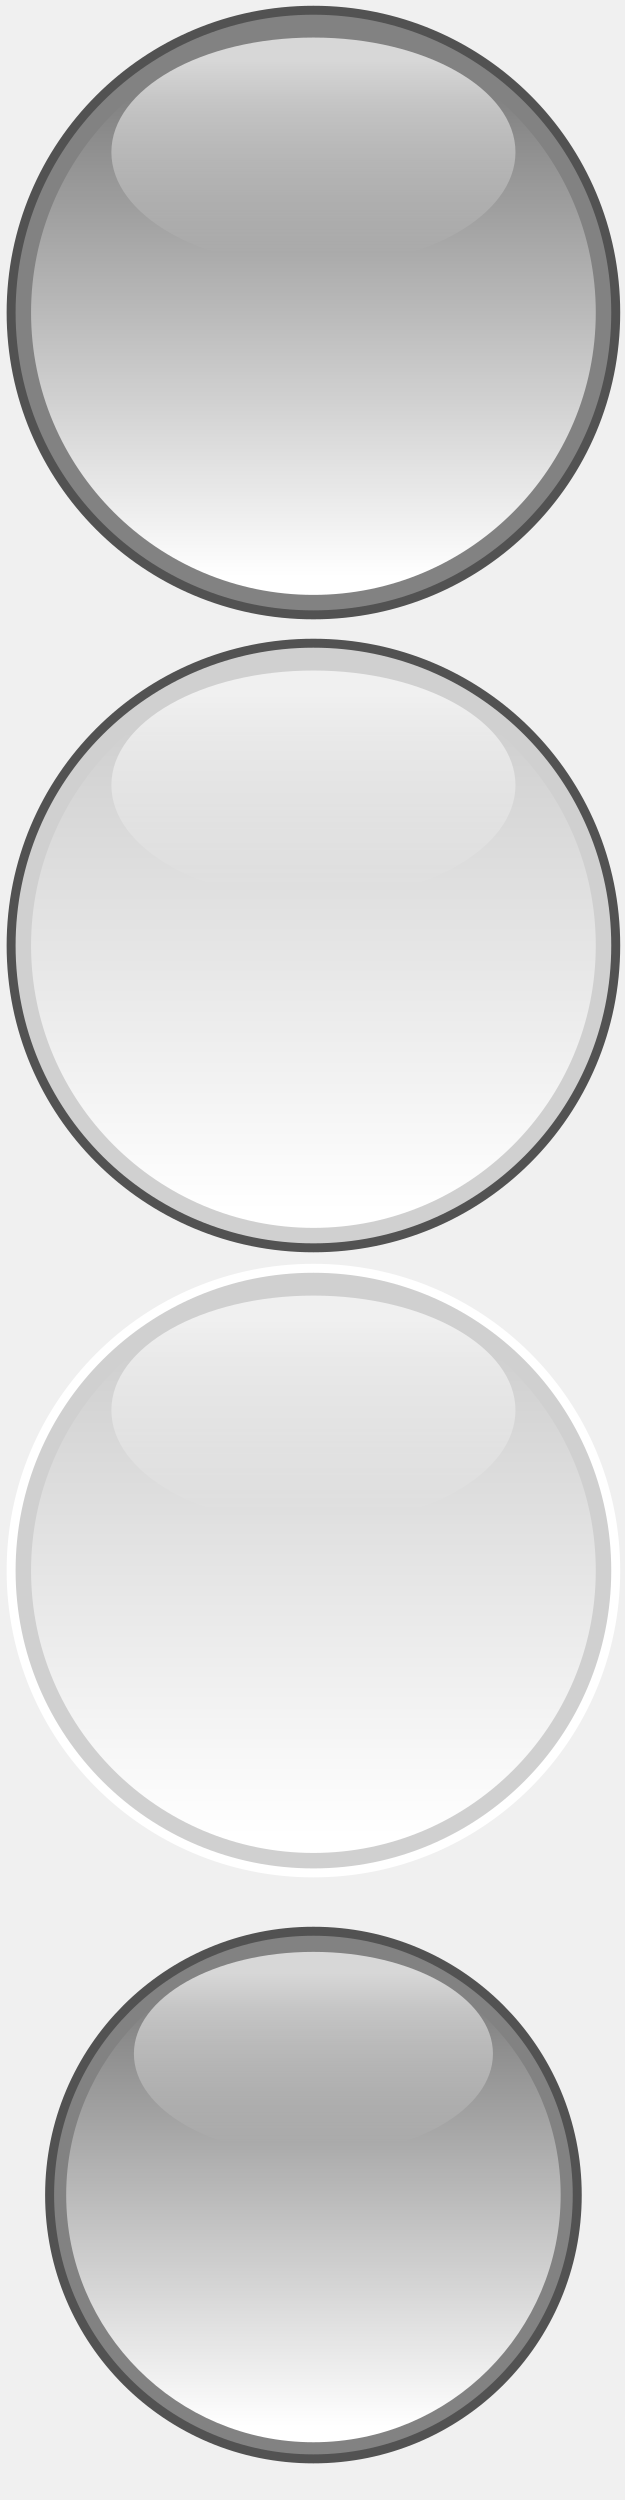
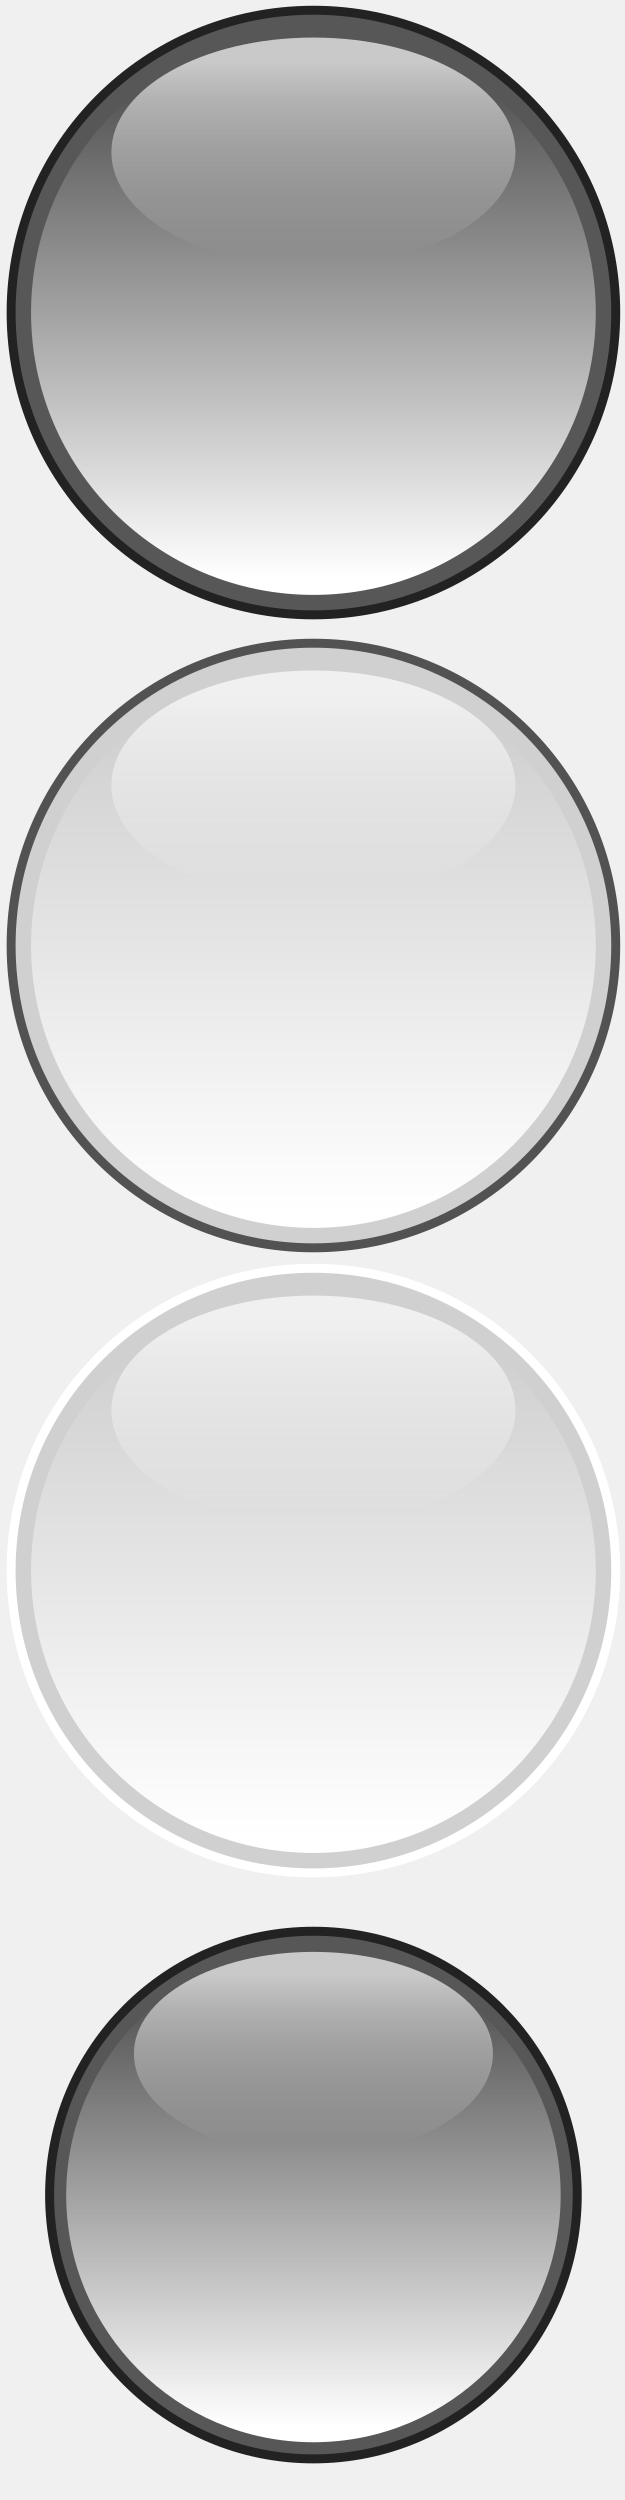
- <svg xmlns="http://www.w3.org/2000/svg" xmlns:xlink="http://www.w3.org/1999/xlink" width="50px" height="200px" id="svg5841">
+ <svg xmlns="http://www.w3.org/2000/svg" xmlns:xlink="http://www.w3.org/1999/xlink" id="svg5841" height="200px" width="50px">
  <defs id="defs3">
-     <linearGradient xlink:href="#linearGradient2900" id="linearGradient4939" gradientUnits="userSpaceOnUse" gradientTransform="matrix(5.147738e-2,8.605674e-3,-5.724703e-3,3.424387e-2,75.35825,712.3937)" x1="79.663" y1="45.531" x2="222.744" y2="294.717" />
-     <radialGradient xlink:href="#linearGradient2130" id="radialGradient4937" gradientUnits="userSpaceOnUse" gradientTransform="matrix(4.283577e-2,0,0,4.230263e-2,74.67327,712.1648)" cx="233.285" cy="295.419" fx="233.285" fy="295.419" r="406.575" />
-     <linearGradient xlink:href="#linearGradient2900" id="linearGradient4935" gradientUnits="userSpaceOnUse" gradientTransform="matrix(5.147738e-2,8.605674e-3,-5.724703e-3,3.424387e-2,86.19294,712.3937)" x1="79.663" y1="45.531" x2="222.744" y2="294.717" />
-     <radialGradient xlink:href="#linearGradient2130" id="radialGradient4933" gradientUnits="userSpaceOnUse" gradientTransform="matrix(4.283577e-2,0,0,4.230263e-2,85.50803,712.1648)" cx="233.285" cy="295.419" fx="233.285" fy="295.419" r="406.575" />
-     <radialGradient xlink:href="#linearGradient3572" id="radialGradient4931" gradientUnits="userSpaceOnUse" gradientTransform="matrix(2.466187,0,0,0.408841,-152.4062,-216.4038)" cx="142.693" cy="642.584" fx="142.693" fy="642.584" r="163.601" />
-     <linearGradient xlink:href="#linearGradient3572" id="linearGradient4929" gradientUnits="userSpaceOnUse" gradientTransform="matrix(1.157577,0,0,1.157577,-208.0488,-280.9944)" x1="362.267" y1="528.351" x2="362.267" y2="315.582" />
-     <linearGradient xlink:href="#linearGradient3572" id="linearGradient4953" gradientUnits="userSpaceOnUse" gradientTransform="matrix(0.954811,0,0,0.954811,-108.713,-686.8166)" x1="142.104" y1="761.957" x2="142.104" y2="728.535" />
-     <linearGradient xlink:href="#linearGradient2900" id="linearGradient4972" gradientUnits="userSpaceOnUse" gradientTransform="matrix(6.143872e-2,1.027095e-2,-6.832485e-3,4.087037e-2,235.3708,684.1136)" x1="79.663" y1="45.531" x2="222.744" y2="294.717" />
-     <radialGradient xlink:href="#linearGradient2130" id="radialGradient4970" gradientUnits="userSpaceOnUse" gradientTransform="matrix(5.112491e-2,0,0,5.048860e-2,234.5533,683.8408)" cx="233.285" cy="295.419" fx="233.285" fy="295.419" r="406.575" />
-     <linearGradient xlink:href="#linearGradient2900" id="linearGradient4968" gradientUnits="userSpaceOnUse" gradientTransform="matrix(1.212334,0.18304,-0.121762,0.806471,82.37292,420.7108)" x1="79.663" y1="45.531" x2="222.744" y2="294.717" />
-     <radialGradient xlink:href="#linearGradient2130" id="radialGradient4966" gradientUnits="userSpaceOnUse" gradientTransform="matrix(1.006284,0,0,0.993756,73.11722,421.5058)" cx="233.285" cy="295.419" fx="233.285" fy="295.419" r="406.575" />
+     <linearGradient y2="294.717" x2="222.744" y1="45.531" x1="79.663" gradientTransform="matrix(5.147738e-2,8.605674e-3,-5.724703e-3,3.424387e-2,75.35825,712.3937)" gradientUnits="userSpaceOnUse" id="linearGradient4939" xlink:href="#linearGradient2900" />
+     <radialGradient r="406.575" fy="295.419" fx="233.285" cy="295.419" cx="233.285" gradientTransform="matrix(4.283577e-2,0,0,4.230263e-2,74.67327,712.1648)" gradientUnits="userSpaceOnUse" id="radialGradient4937" xlink:href="#linearGradient2130" />
+     <linearGradient y2="294.717" x2="222.744" y1="45.531" x1="79.663" gradientTransform="matrix(5.147738e-2,8.605674e-3,-5.724703e-3,3.424387e-2,86.19294,712.3937)" gradientUnits="userSpaceOnUse" id="linearGradient4935" xlink:href="#linearGradient2900" />
+     <radialGradient r="406.575" fy="295.419" fx="233.285" cy="295.419" cx="233.285" gradientTransform="matrix(4.283577e-2,0,0,4.230263e-2,85.50803,712.1648)" gradientUnits="userSpaceOnUse" id="radialGradient4933" xlink:href="#linearGradient2130" />
+     <radialGradient r="163.601" fy="642.584" fx="142.693" cy="642.584" cx="142.693" gradientTransform="matrix(2.466187,0,0,0.408841,-152.4062,-216.4038)" gradientUnits="userSpaceOnUse" id="radialGradient4931" xlink:href="#linearGradient3572" />
+     <linearGradient y2="315.582" x2="362.267" y1="528.351" x1="362.267" gradientTransform="matrix(1.157577,0,0,1.157577,-208.0488,-280.9944)" gradientUnits="userSpaceOnUse" id="linearGradient4929" xlink:href="#linearGradient3572" />
+     <linearGradient y2="728.535" x2="142.104" y1="761.957" x1="142.104" gradientTransform="matrix(0.954811,0,0,0.954811,-108.713,-686.8166)" gradientUnits="userSpaceOnUse" id="linearGradient4953" xlink:href="#linearGradient3572" />
+     <linearGradient y2="294.717" x2="222.744" y1="45.531" x1="79.663" gradientTransform="matrix(6.143872e-2,1.027095e-2,-6.832485e-3,4.087037e-2,235.3708,684.1136)" gradientUnits="userSpaceOnUse" id="linearGradient4972" xlink:href="#linearGradient2900" />
+     <radialGradient r="406.575" fy="295.419" fx="233.285" cy="295.419" cx="233.285" gradientTransform="matrix(5.112491e-2,0,0,5.048860e-2,234.5533,683.8408)" gradientUnits="userSpaceOnUse" id="radialGradient4970" xlink:href="#linearGradient2130" />
+     <linearGradient y2="294.717" x2="222.744" y1="45.531" x1="79.663" gradientTransform="matrix(1.212334,0.18304,-0.121762,0.806471,82.37292,420.7108)" gradientUnits="userSpaceOnUse" id="linearGradient4968" xlink:href="#linearGradient2900" />
+     <radialGradient r="406.575" fy="295.419" fx="233.285" cy="295.419" cx="233.285" gradientTransform="matrix(1.006284,0,0,0.993756,73.11722,421.5058)" gradientUnits="userSpaceOnUse" id="radialGradient4966" xlink:href="#linearGradient2130" />
    <linearGradient id="linearGradient2900">
-       <stop style="stop-color:#ffffff;stop-opacity:1;" offset="0" id="stop2902" />
-       <stop style="stop-color:#ffffff;stop-opacity:0;" offset="1" id="stop2904" />
+       <stop id="stop2902" offset="0" style="stop-color:#ffffff;stop-opacity:1;" />
+       <stop id="stop2904" offset="1" style="stop-color:#ffffff;stop-opacity:0;" />
    </linearGradient>
-     <linearGradient xlink:href="#linearGradient2900" id="linearGradient4964" gradientUnits="userSpaceOnUse" gradientTransform="matrix(1.212334,0.18304,-0.121762,0.806471,228.6046,420.7108)" x1="79.663" y1="45.531" x2="222.744" y2="294.717" />
+     <linearGradient y2="294.717" x2="222.744" y1="45.531" x1="79.663" gradientTransform="matrix(1.212334,0.18304,-0.121762,0.806471,228.6046,420.7108)" gradientUnits="userSpaceOnUse" id="linearGradient4964" xlink:href="#linearGradient2900" />
    <linearGradient id="linearGradient2130">
-       <stop style="stop-color:#f9ff28;stop-opacity:1;" offset="0" id="stop2132" />
-       <stop style="stop-color:#ff8d00;stop-opacity:1;" offset="1" id="stop2134" />
+       <stop id="stop2132" offset="0" style="stop-color:#f9ff28;stop-opacity:1;" />
+       <stop id="stop2134" offset="1" style="stop-color:#ff8d00;stop-opacity:1;" />
    </linearGradient>
-     <radialGradient xlink:href="#linearGradient2130" id="radialGradient4962" gradientUnits="userSpaceOnUse" gradientTransform="matrix(1.006284,0,0,0.993756,218.9398,421.5058)" cx="233.285" cy="295.419" fx="233.285" fy="295.419" r="406.575" />
+     <radialGradient r="406.575" fy="295.419" fx="233.285" cy="295.419" cx="233.285" gradientTransform="matrix(1.006284,0,0,0.993756,218.9398,421.5058)" gradientUnits="userSpaceOnUse" id="radialGradient4962" xlink:href="#linearGradient2130" />
    <linearGradient id="linearGradient3572">
-       <stop id="stop3574" offset="0" style="stop-color:#ffffff;stop-opacity:1;" />
-       <stop id="stop3576" offset="1" style="stop-color:#ffffff;stop-opacity:0;" />
+       <stop style="stop-color:#ffffff;stop-opacity:1;" offset="0" id="stop3574" />
+       <stop style="stop-color:#ffffff;stop-opacity:0;" offset="1" id="stop3576" />
    </linearGradient>
-     <linearGradient xlink:href="#linearGradient3572" id="linearGradient4940" gradientUnits="userSpaceOnUse" gradientTransform="matrix(1.064551,0,0,0.603992,-121.3425,-547.3395)" x1="137.114" y1="916.769" x2="137.114" y2="937.809" />
-     <linearGradient xlink:href="#linearGradient2900" id="linearGradient5900" gradientUnits="userSpaceOnUse" gradientTransform="matrix(5.147738e-2,8.605674e-3,-5.724703e-3,3.424387e-2,12.76315,57.265)" x1="79.663" y1="45.531" x2="222.744" y2="294.717" />
-     <radialGradient xlink:href="#linearGradient2130" id="radialGradient5903" gradientUnits="userSpaceOnUse" gradientTransform="matrix(4.283577e-2,0,0,4.230263e-2,12.07817,57.0361)" cx="233.285" cy="295.419" fx="233.285" fy="295.419" r="406.575" />
-     <linearGradient xlink:href="#linearGradient2900" id="linearGradient5906" gradientUnits="userSpaceOnUse" gradientTransform="matrix(5.147738e-2,8.605674e-3,-5.724703e-3,3.424387e-2,23.59784,57.265)" x1="79.663" y1="45.531" x2="222.744" y2="294.717" />
-     <radialGradient xlink:href="#linearGradient2130" id="radialGradient5910" gradientUnits="userSpaceOnUse" gradientTransform="matrix(4.283577e-2,0,0,4.230263e-2,22.91293,57.0361)" cx="233.285" cy="295.419" fx="233.285" fy="295.419" r="406.575" />
-     <linearGradient xlink:href="#linearGradient3572" id="linearGradient5937" gradientUnits="userSpaceOnUse" gradientTransform="matrix(0.954811,0,0,0.954811,-108.713,-686.8166)" x1="142.104" y1="761.957" x2="142.104" y2="728.535" />
-     <linearGradient xlink:href="#linearGradient3572" id="linearGradient5939" gradientUnits="userSpaceOnUse" gradientTransform="matrix(1.064551,0,0,0.603992,-121.3425,-547.3395)" x1="137.114" y1="916.769" x2="137.114" y2="937.809" />
-     <linearGradient y2="728.535" x2="142.104" y1="761.957" x1="142.104" gradientTransform="matrix(0.954811,0,0,0.954811,-108.713,-686.8166)" gradientUnits="userSpaceOnUse" id="linearGradient1345" xlink:href="#linearGradient3572" />
-     <linearGradient y2="937.809" x2="137.114" y1="916.769" x1="137.114" gradientTransform="matrix(1.064551,0,0,0.603992,-121.3425,-547.3395)" gradientUnits="userSpaceOnUse" id="linearGradient1347" xlink:href="#linearGradient3572" />
-     <linearGradient xlink:href="#linearGradient3572" id="linearGradient2920" gradientUnits="userSpaceOnUse" gradientTransform="matrix(1.13769,0,0,0.645489,-131.3229,-433.9075)" x1="137.114" y1="916.769" x2="137.114" y2="937.809" />
-     <linearGradient xlink:href="#linearGradient3572" id="linearGradient2923" gradientUnits="userSpaceOnUse" gradientTransform="matrix(1.005515,0,0,1.005515,-115.7397,-571.9903)" x1="142.104" y1="761.957" x2="142.104" y2="728.535" />
+     <linearGradient y2="937.809" x2="137.114" y1="916.769" x1="137.114" gradientTransform="matrix(1.064551,0,0,0.603992,-121.3425,-547.3395)" gradientUnits="userSpaceOnUse" id="linearGradient4940" xlink:href="#linearGradient3572" />
+     <linearGradient y2="294.717" x2="222.744" y1="45.531" x1="79.663" gradientTransform="matrix(5.147738e-2,8.605674e-3,-5.724703e-3,3.424387e-2,12.76315,57.265)" gradientUnits="userSpaceOnUse" id="linearGradient5900" xlink:href="#linearGradient2900" />
+     <radialGradient r="406.575" fy="295.419" fx="233.285" cy="295.419" cx="233.285" gradientTransform="matrix(4.283577e-2,0,0,4.230263e-2,12.07817,57.0361)" gradientUnits="userSpaceOnUse" id="radialGradient5903" xlink:href="#linearGradient2130" />
+     <linearGradient y2="294.717" x2="222.744" y1="45.531" x1="79.663" gradientTransform="matrix(5.147738e-2,8.605674e-3,-5.724703e-3,3.424387e-2,23.59784,57.265)" gradientUnits="userSpaceOnUse" id="linearGradient5906" xlink:href="#linearGradient2900" />
+     <radialGradient r="406.575" fy="295.419" fx="233.285" cy="295.419" cx="233.285" gradientTransform="matrix(4.283577e-2,0,0,4.230263e-2,22.91293,57.0361)" gradientUnits="userSpaceOnUse" id="radialGradient5910" xlink:href="#linearGradient2130" />
+     <linearGradient y2="728.535" x2="142.104" y1="761.957" x1="142.104" gradientTransform="matrix(0.954811,0,0,0.954811,-108.713,-686.8166)" gradientUnits="userSpaceOnUse" id="linearGradient5937" xlink:href="#linearGradient3572" />
+     <linearGradient y2="937.809" x2="137.114" y1="916.769" x1="137.114" gradientTransform="matrix(1.064551,0,0,0.603992,-121.3425,-547.3395)" gradientUnits="userSpaceOnUse" id="linearGradient5939" xlink:href="#linearGradient3572" />
+     <linearGradient xlink:href="#linearGradient3572" id="linearGradient1345" gradientUnits="userSpaceOnUse" gradientTransform="matrix(0.954811,0,0,0.954811,-108.713,-686.8166)" x1="142.104" y1="761.957" x2="142.104" y2="728.535" />
+     <linearGradient xlink:href="#linearGradient3572" id="linearGradient1347" gradientUnits="userSpaceOnUse" gradientTransform="matrix(1.064551,0,0,0.603992,-121.3425,-547.3395)" x1="137.114" y1="916.769" x2="137.114" y2="937.809" />
+     <linearGradient y2="937.809" x2="137.114" y1="916.769" x1="137.114" gradientTransform="matrix(1.13769,0,0,0.645489,-131.3229,-433.9075)" gradientUnits="userSpaceOnUse" id="linearGradient2920" xlink:href="#linearGradient3572" />
+     <linearGradient y2="728.535" x2="142.104" y1="761.957" x1="142.104" gradientTransform="matrix(1.005515,0,0,1.005515,-115.7397,-571.9903)" gradientUnits="userSpaceOnUse" id="linearGradient2923" xlink:href="#linearGradient3572" />
  </defs>
  <g id="layer1">
    <g id="g1350">
-       <path style="fill:#828282;fill-opacity:1;stroke:#525252;stroke-width:0.717;stroke-linecap:round;stroke-linejoin:round;stroke-miterlimit:4;stroke-opacity:1" d="M 25.074,0.819 C 38.472,0.819 49.258,11.605 49.258,25.003 C 49.258,38.401 38.472,49.188 25.074,49.188 C 11.676,49.188 0.889,38.401 0.889,25.003 C 0.889,11.605 11.676,0.819 25.074,0.819 z " id="rect4031" />
-       <g transform="matrix(1.202713,0,0,1.202713,-4.993899,-2.751169)" id="g5927">
-         <rect ry="38.235" rx="38.235" y="4.295" x="6.218" height="37.563" width="37.563" id="rect3396" style="fill:url(#linearGradient4953);fill-opacity:1;stroke:none;stroke-width:0.583;stroke-linecap:round;stroke-linejoin:round;stroke-miterlimit:4;stroke-opacity:1" />
-         <rect ry="25.169" rx="25.169" y="4.785" x="11.561" height="15.25" width="26.878" id="rect1860" style="opacity:0.679;fill:url(#linearGradient4940);fill-opacity:1;stroke:none;stroke-width:13.633;stroke-linecap:round;stroke-linejoin:round;stroke-miterlimit:4;stroke-opacity:1" />
+       <path id="rect4031" d="M 25.074,0.819 C 38.472,0.819 49.258,11.605 49.258,25.003 C 49.258,38.401 38.472,49.188 25.074,49.188 C 11.676,49.188 0.889,38.401 0.889,25.003 C 0.889,11.605 11.676,0.819 25.074,0.819 z " style="fill:#575757;fill-opacity:1;stroke:#222222;stroke-width:0.717;stroke-linecap:round;stroke-linejoin:round;stroke-miterlimit:4;stroke-opacity:1" />
+       <g id="g5927" transform="matrix(1.202713,0,0,1.202713,-4.993899,-2.751169)">
+         <rect style="fill:url(#linearGradient4953);fill-opacity:1;stroke:none;stroke-width:0.583;stroke-linecap:round;stroke-linejoin:round;stroke-miterlimit:4;stroke-opacity:1" id="rect3396" width="37.563" height="37.563" x="6.218" y="4.295" rx="38.235" ry="38.235" />
+         <rect style="opacity:0.679;fill:url(#linearGradient4940);fill-opacity:1;stroke:none;stroke-width:13.633;stroke-linecap:round;stroke-linejoin:round;stroke-miterlimit:4;stroke-opacity:1" id="rect1860" width="26.878" height="15.25" x="11.561" y="4.785" rx="25.169" ry="25.169" />
      </g>
    </g>
    <g id="g1344">
-       <path style="fill:#d0d0d0;fill-opacity:1;stroke:#525252;stroke-width:0.717;stroke-linecap:round;stroke-linejoin:round;stroke-miterlimit:4;stroke-opacity:1" d="M 25.074,51.457 C 38.472,51.457 49.258,62.243 49.258,75.641 C 49.258,89.04 38.472,99.826 25.074,99.826 C 11.676,99.826 0.889,89.04 0.889,75.641 C 0.889,62.243 11.676,51.457 25.074,51.457 z " id="rect4075" />
-       <g id="g5931" transform="matrix(1.202713,0,0,1.202713,-4.993899,47.88703)">
-         <rect ry="38.235" rx="38.235" y="4.295" x="6.218" height="37.563" width="37.563" id="rect5933" style="fill:url(#linearGradient5937);fill-opacity:1;stroke:none;stroke-width:0.583;stroke-linecap:round;stroke-linejoin:round;stroke-miterlimit:4;stroke-opacity:1" />
-         <rect ry="25.169" rx="25.169" y="4.785" x="11.561" height="15.25" width="26.878" id="rect5935" style="opacity:0.679;fill:url(#linearGradient5939);fill-opacity:1;stroke:none;stroke-width:13.633;stroke-linecap:round;stroke-linejoin:round;stroke-miterlimit:4;stroke-opacity:1" />
+       <path id="rect4075" d="M 25.074,51.457 C 38.472,51.457 49.258,62.243 49.258,75.641 C 49.258,89.04 38.472,99.826 25.074,99.826 C 11.676,99.826 0.889,89.04 0.889,75.641 C 0.889,62.243 11.676,51.457 25.074,51.457 z " style="fill:#d0d0d0;fill-opacity:1;stroke:#525252;stroke-width:0.717;stroke-linecap:round;stroke-linejoin:round;stroke-miterlimit:4;stroke-opacity:1" />
+       <g transform="matrix(1.202713,0,0,1.202713,-4.993899,47.88703)" id="g5931">
+         <rect style="fill:url(#linearGradient5937);fill-opacity:1;stroke:none;stroke-width:0.583;stroke-linecap:round;stroke-linejoin:round;stroke-miterlimit:4;stroke-opacity:1" id="rect5933" width="37.563" height="37.563" x="6.218" y="4.295" rx="38.235" ry="38.235" />
+         <rect style="opacity:0.679;fill:url(#linearGradient5939);fill-opacity:1;stroke:none;stroke-width:13.633;stroke-linecap:round;stroke-linejoin:round;stroke-miterlimit:4;stroke-opacity:1" id="rect5935" width="26.878" height="15.25" x="11.561" y="4.785" rx="25.169" ry="25.169" />
      </g>
    </g>
-     <g transform="translate(0,-0.827557)" id="g2116">
-       <path style="fill:#d0d0d0;fill-opacity:1;stroke:#ffffff;stroke-width:0.717;stroke-linecap:round;stroke-linejoin:round;stroke-miterlimit:4;stroke-opacity:1" d="M 25.074,102.29 C 38.472,102.29 49.258,113.076 49.258,126.474 C 49.258,139.873 38.472,150.659 25.074,150.659 C 11.676,150.659 0.889,139.873 0.889,126.474 C 0.889,113.076 11.676,102.29 25.074,102.29 z " id="rect1337" />
-       <g id="g1339" transform="matrix(1.202713,0,0,1.202713,-4.993899,98.71992)">
-         <rect ry="38.235" rx="38.235" y="4.295" x="6.218" height="37.563" width="37.563" id="rect1341" style="fill:url(#linearGradient1345);fill-opacity:1;stroke:none;stroke-width:0.583;stroke-linecap:round;stroke-linejoin:round;stroke-miterlimit:4;stroke-opacity:1" />
-         <rect ry="25.169" rx="25.169" y="4.785" x="11.561" height="15.25" width="26.878" id="rect1343" style="opacity:0.679;fill:url(#linearGradient1347);fill-opacity:1;stroke:none;stroke-width:13.633;stroke-linecap:round;stroke-linejoin:round;stroke-miterlimit:4;stroke-opacity:1" />
+     <g id="g2116" transform="translate(0,-0.827557)">
+       <path id="rect1337" d="M 25.074,102.29 C 38.472,102.29 49.258,113.076 49.258,126.474 C 49.258,139.873 38.472,150.659 25.074,150.659 C 11.676,150.659 0.889,139.873 0.889,126.474 C 0.889,113.076 11.676,102.29 25.074,102.29 z " style="fill:#d0d0d0;fill-opacity:1;stroke:#ffffff;stroke-width:0.717;stroke-linecap:round;stroke-linejoin:round;stroke-miterlimit:4;stroke-opacity:1" />
+       <g transform="matrix(1.202713,0,0,1.202713,-4.993899,98.71992)" id="g1339">
+         <rect style="fill:url(#linearGradient1345);fill-opacity:1;stroke:none;stroke-width:0.583;stroke-linecap:round;stroke-linejoin:round;stroke-miterlimit:4;stroke-opacity:1" id="rect1341" width="37.563" height="37.563" x="6.218" y="4.295" rx="38.235" ry="38.235" />
+         <rect style="opacity:0.679;fill:url(#linearGradient1347);fill-opacity:1;stroke:none;stroke-width:13.633;stroke-linecap:round;stroke-linejoin:round;stroke-miterlimit:4;stroke-opacity:1" id="rect1343" width="26.878" height="15.25" x="11.561" y="4.785" rx="25.169" ry="25.169" />
      </g>
    </g>
    <g id="g3685">
-       <path style="fill:none;fill-opacity:0;stroke:none;stroke-width:0.717;stroke-linecap:round;stroke-linejoin:round;stroke-miterlimit:4;stroke-opacity:0" d="M 25.074,151.123 C 38.472,151.123 49.258,161.909 49.258,175.308 C 49.258,188.706 38.472,199.492 25.074,199.492 C 11.676,199.492 0.889,188.706 0.889,175.308 C 0.889,161.909 11.676,151.123 25.074,151.123 z " id="path1354" />
-       <path style="fill:#828282;fill-opacity:1;stroke:#525252;stroke-width:0.72;stroke-linecap:round;stroke-linejoin:round;stroke-miterlimit:4;stroke-opacity:1" d="M 25.074,154.5 C 36.766,154.5 46.179,163.913 46.179,175.605 C 46.179,187.297 36.766,196.71 25.074,196.71 C 13.382,196.71 3.969,187.297 3.969,175.605 C 3.969,163.913 13.382,154.5 25.074,154.5 z " id="path2134" />
-       <rect ry="45.986" rx="45.986" y="155.822" x="5.295" height="39.558" width="39.558" id="rect1346" style="fill:url(#linearGradient2923);fill-opacity:1;stroke:none;stroke-width:0.583;stroke-linecap:round;stroke-linejoin:round;stroke-miterlimit:4;stroke-opacity:1" />
-       <rect ry="30.271" rx="30.271" y="156.15" x="10.712" height="16.297" width="28.724" id="rect1348" style="opacity:0.679;fill:url(#linearGradient2920);fill-opacity:1;stroke:none;stroke-width:13.633;stroke-linecap:round;stroke-linejoin:round;stroke-miterlimit:4;stroke-opacity:1" />
+       <path id="path1354" d="M 25.074,151.123 C 38.472,151.123 49.258,161.909 49.258,175.308 C 49.258,188.706 38.472,199.492 25.074,199.492 C 11.676,199.492 0.889,188.706 0.889,175.308 C 0.889,161.909 11.676,151.123 25.074,151.123 z " style="fill:none;fill-opacity:0;stroke:none;stroke-width:0.717;stroke-linecap:round;stroke-linejoin:round;stroke-miterlimit:4;stroke-opacity:0" />
+       <path id="path2134" d="M 25.074,154.5 C 36.766,154.5 46.179,163.913 46.179,175.605 C 46.179,187.297 36.766,196.71 25.074,196.71 C 13.382,196.71 3.969,187.297 3.969,175.605 C 3.969,163.913 13.382,154.5 25.074,154.5 z " style="stroke-opacity:1;stroke-miterlimit:4;stroke-linejoin:round;stroke-linecap:round;stroke-width:0.72;stroke:#222222;fill-opacity:1;fill:#575757" />
+       <rect style="fill:url(#linearGradient2923);fill-opacity:1;stroke:none;stroke-width:0.583;stroke-linecap:round;stroke-linejoin:round;stroke-miterlimit:4;stroke-opacity:1" id="rect1346" width="39.558" height="39.558" x="5.295" y="155.822" rx="45.986" ry="45.986" />
+       <rect style="opacity:0.679;fill:url(#linearGradient2920);fill-opacity:1;stroke:none;stroke-width:13.633;stroke-linecap:round;stroke-linejoin:round;stroke-miterlimit:4;stroke-opacity:1" id="rect1348" width="28.724" height="16.297" x="10.712" y="156.15" rx="30.271" ry="30.271" />
    </g>
  </g>
</svg>
